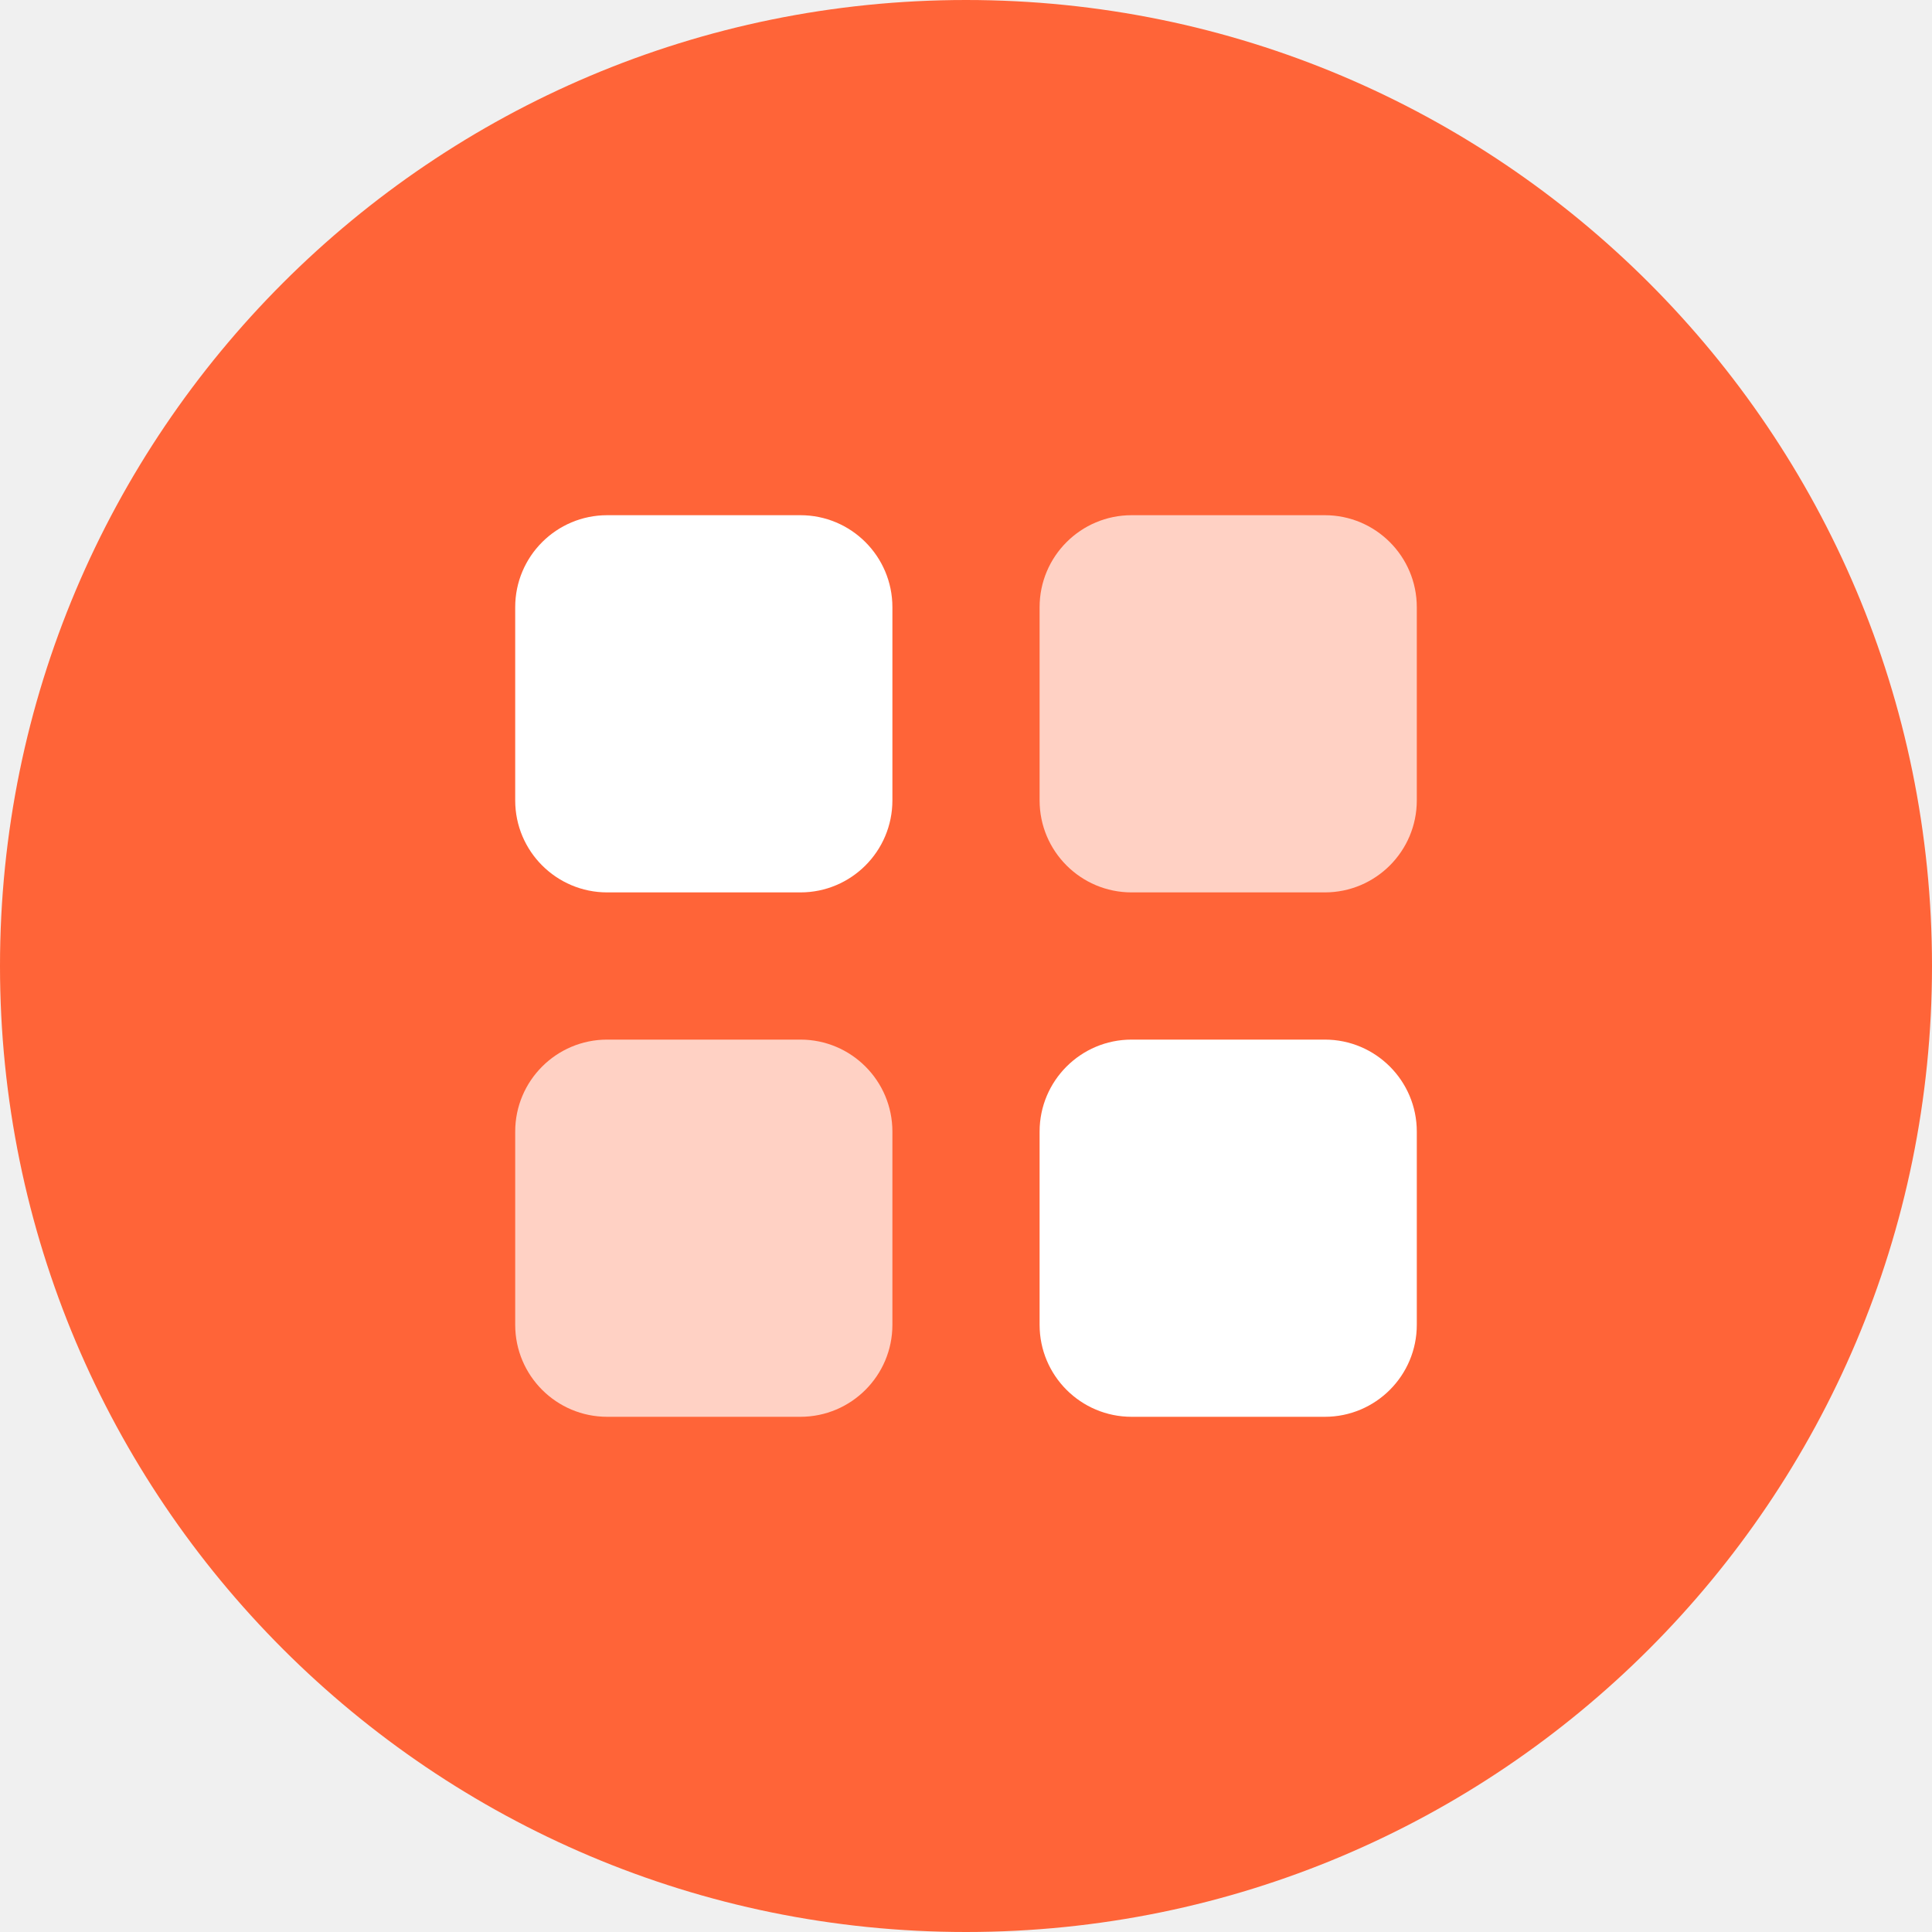
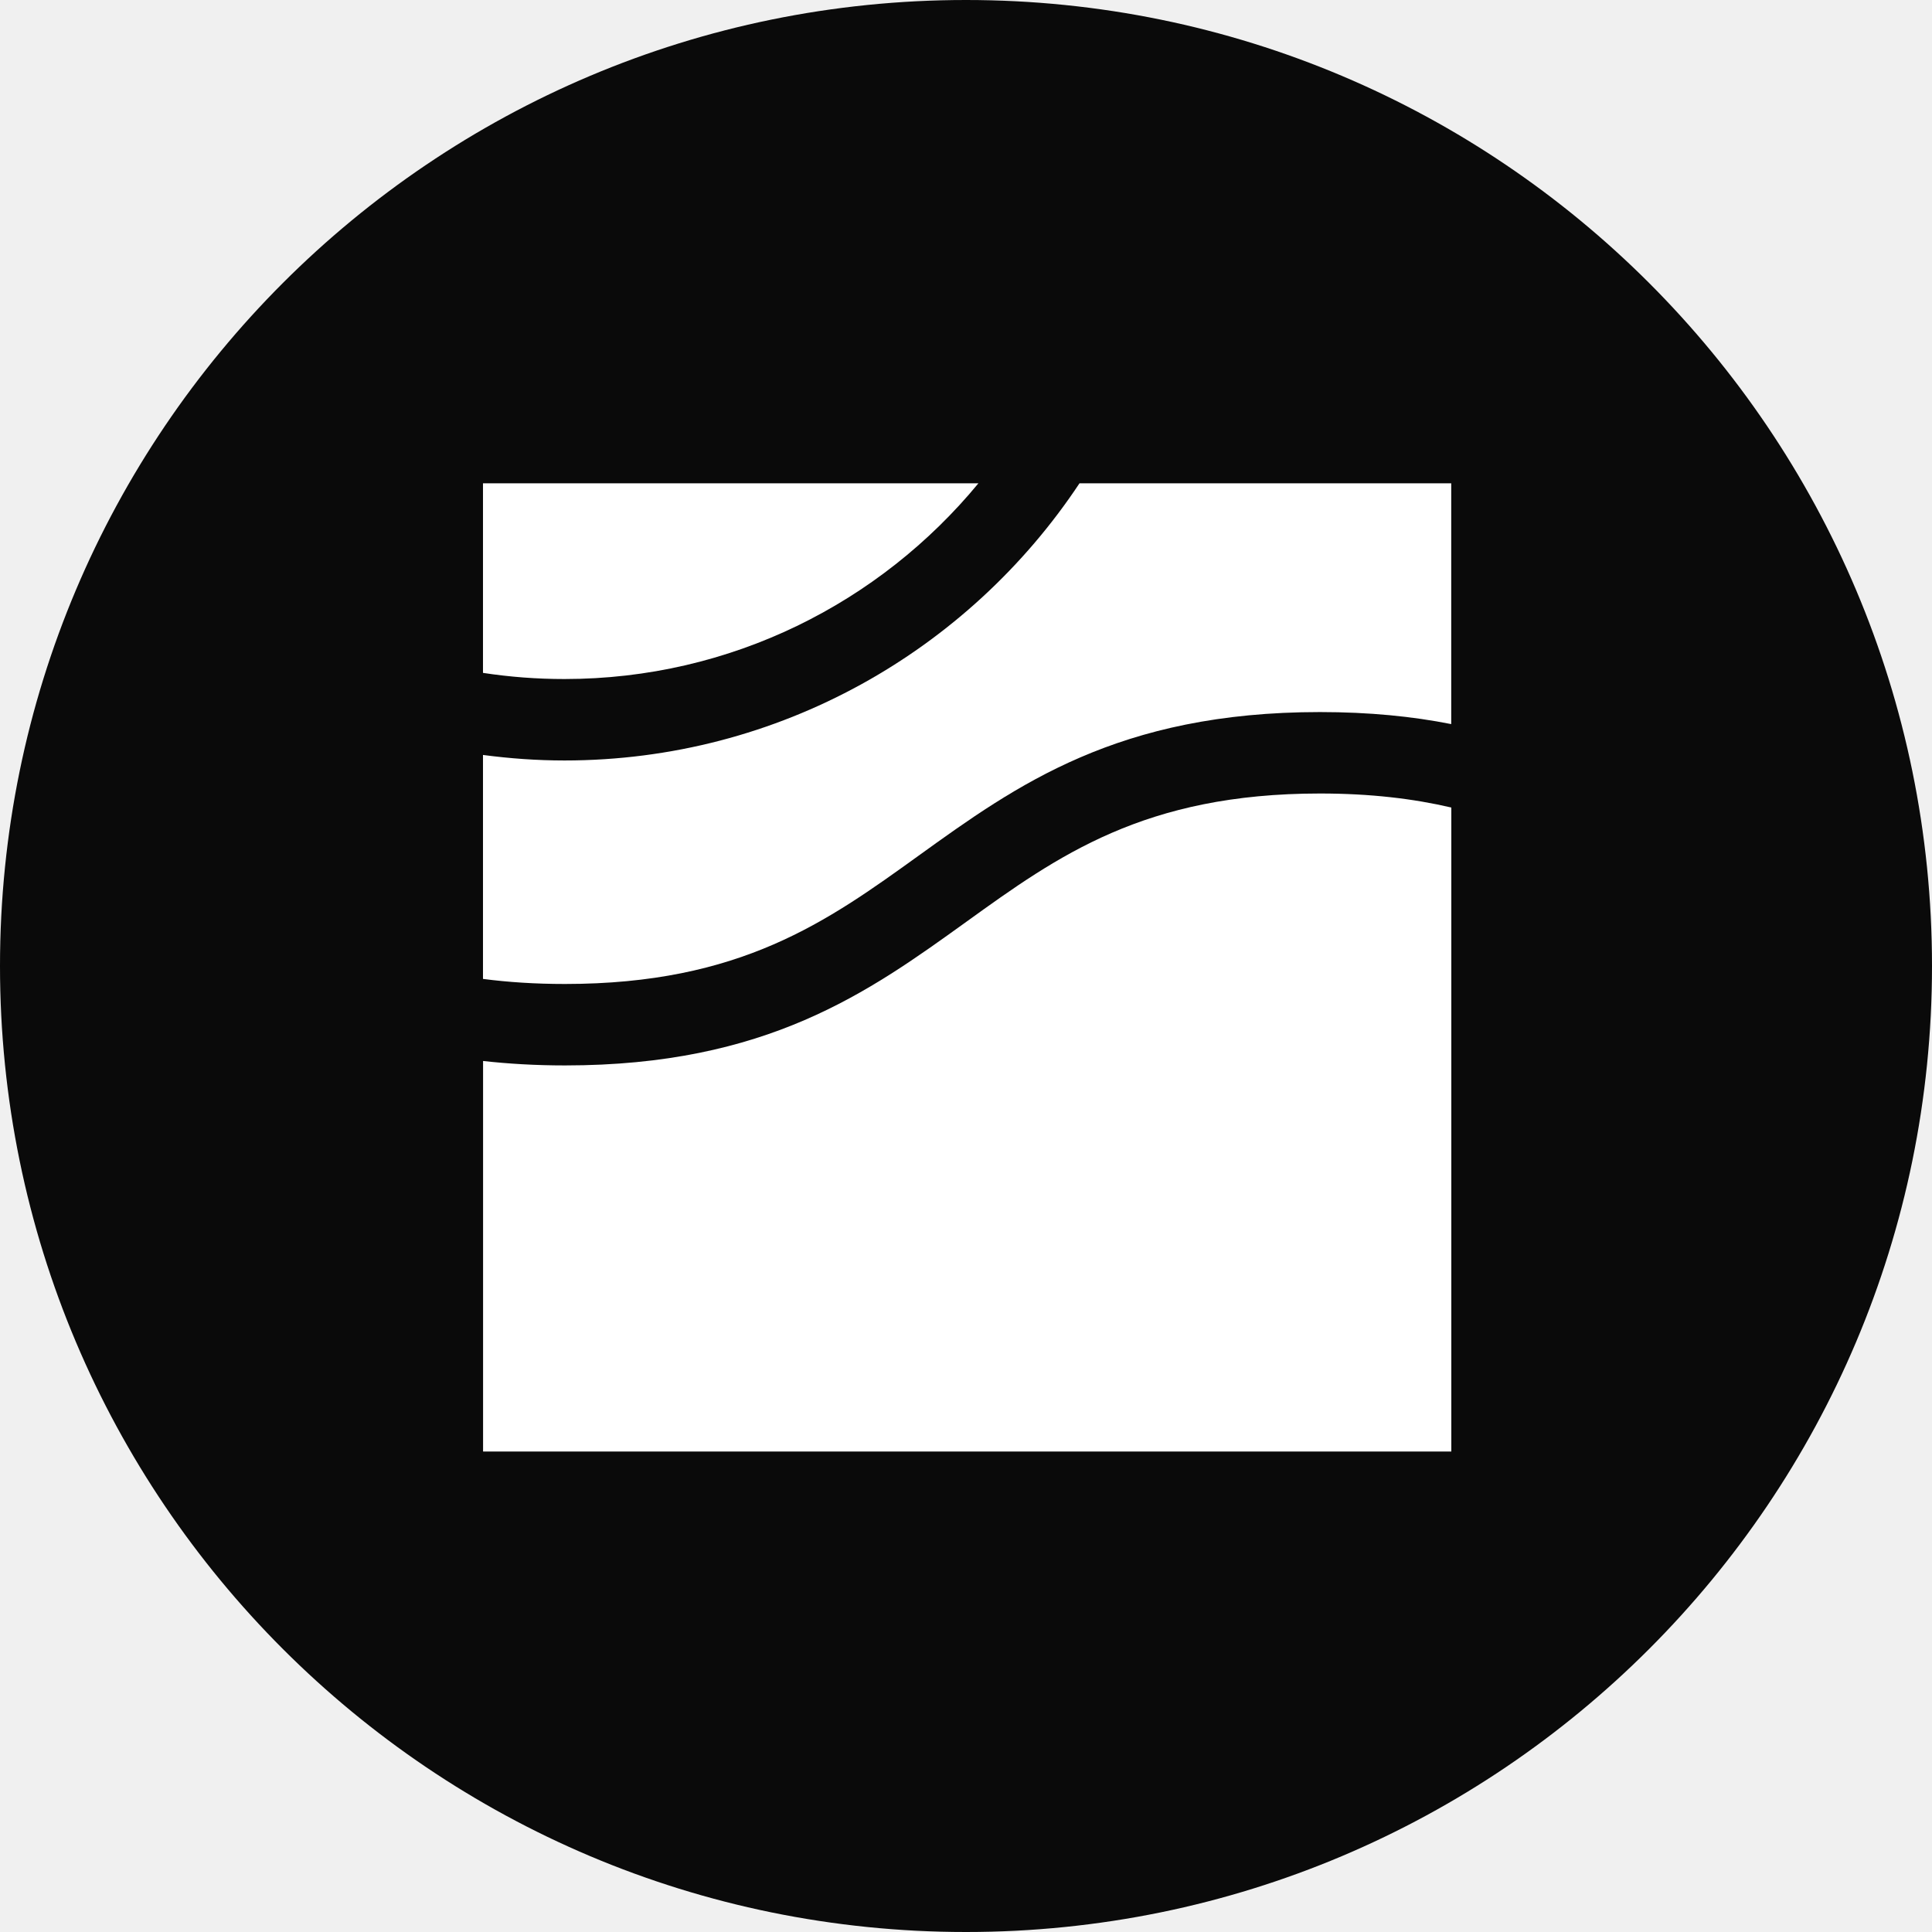
- <svg xmlns="http://www.w3.org/2000/svg" width="21" height="21" viewBox="0 0 21 21" fill="none">
-   <circle cx="10.5" cy="10.5" r="10.5" fill="#FF6438" />
-   <rect x="5.6" y="5.6" width="4.1" height="4.1" rx="1" fill="#fff" />
-   <rect x="11.3" y="5.6" width="4.1" height="4.1" rx="1" fill="#fff" fill-opacity="0.7" />
-   <rect x="5.6" y="11.3" width="4.1" height="4.1" rx="1" fill="#fff" fill-opacity="0.7" />
-   <rect x="11.3" y="11.3" width="4.1" height="4.1" rx="1" fill="#fff" />
+ <svg xmlns="http://www.w3.org/2000/svg" width="24" height="24" viewBox="0 0 32 32" fill="none">
+   <circle cx="16" cy="16" r="16" fill="#0A0A0A" />
+   <g transform="translate(0 -0.1) scale(0.10526)">
+     <path d="M207.711 125.812C180.073 125.812 166.46 135.622 152.051 146.003C136.63 157.109 120.668 168.6 88.901 168.6C84.287 168.6 80.001 168.344 76.014 167.902V229.358H228.372V128.019C222.406 126.623 215.628 125.812 207.711 125.812Z" fill="white" />
+     <path d="M88.815 120.614C84.472 120.614 80.201 120.301 76 119.746V154.987C79.944 155.5 84.216 155.784 88.886 155.784C116.524 155.784 130.137 145.974 144.547 135.594C159.967 124.487 175.929 112.996 207.697 112.996C215.457 112.996 222.263 113.68 228.357 114.89V77H169.864C152.435 103.257 122.619 120.614 88.815 120.614Z" fill="white" />
+     <path d="M76 106.831C80.186 107.471 84.458 107.799 88.815 107.799C115.015 107.799 138.467 95.796 153.959 77H76V106.817V106.831Z" fill="white" />
+   </g>
</svg>
